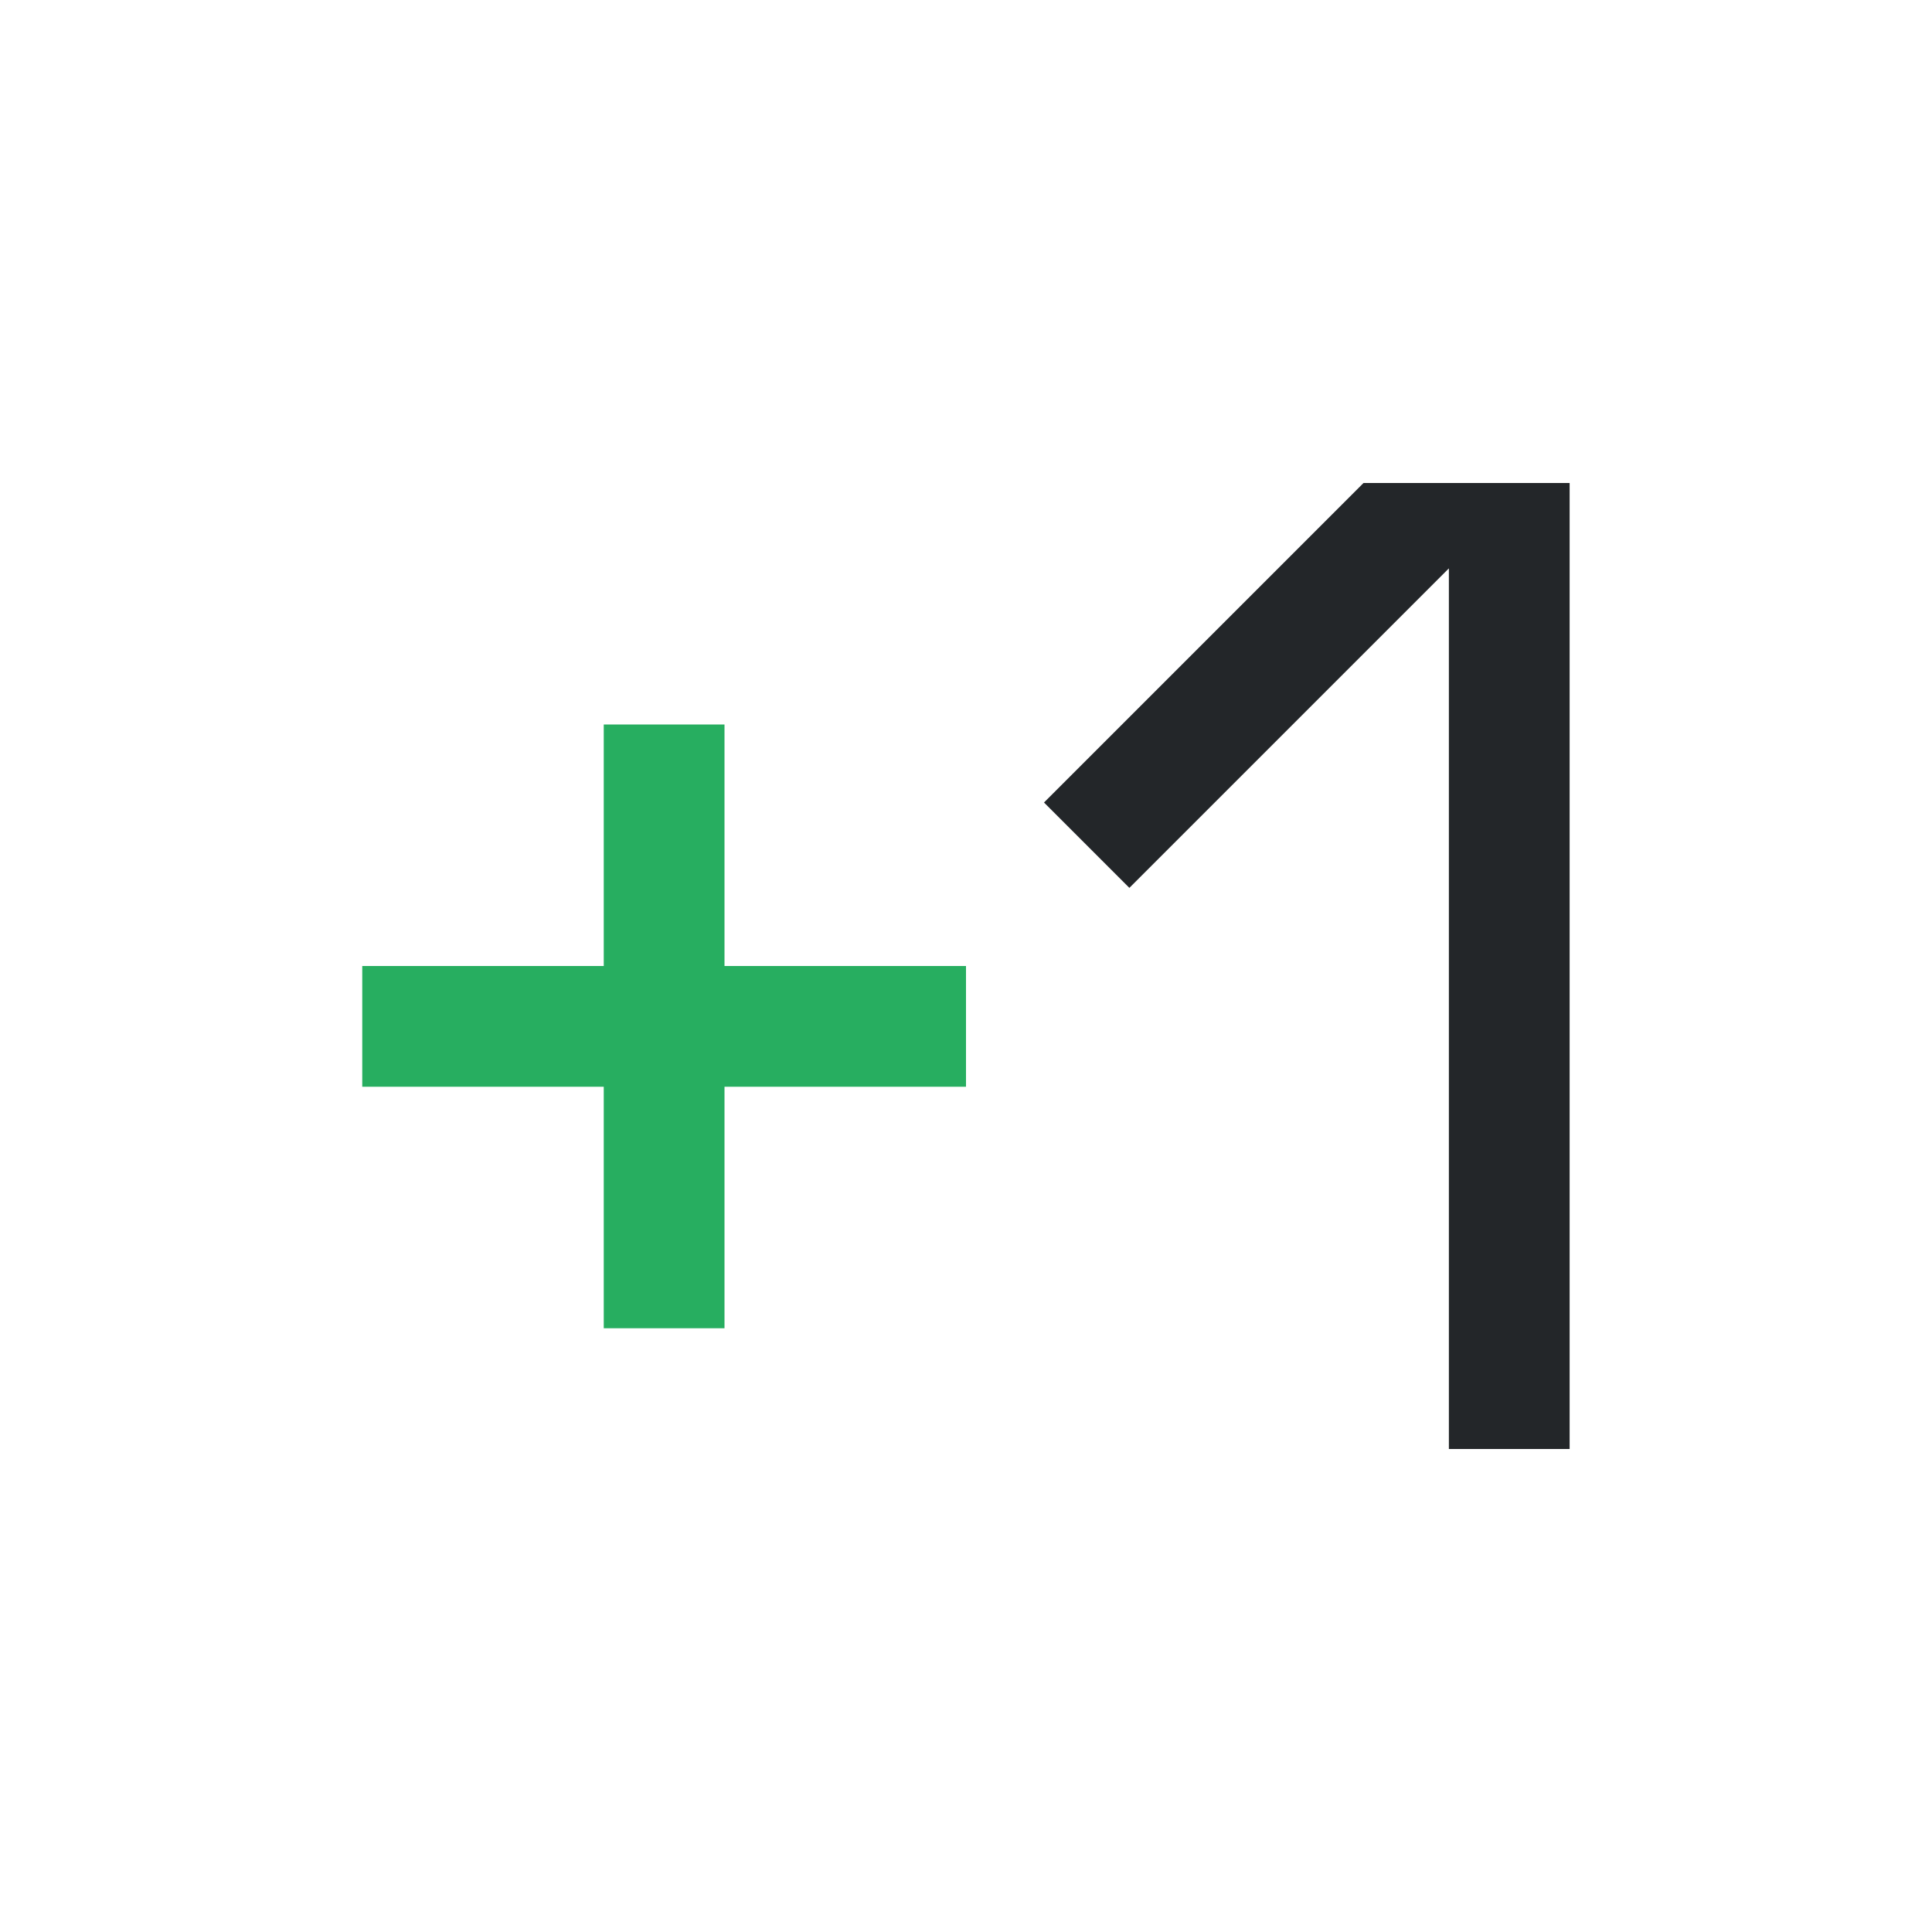
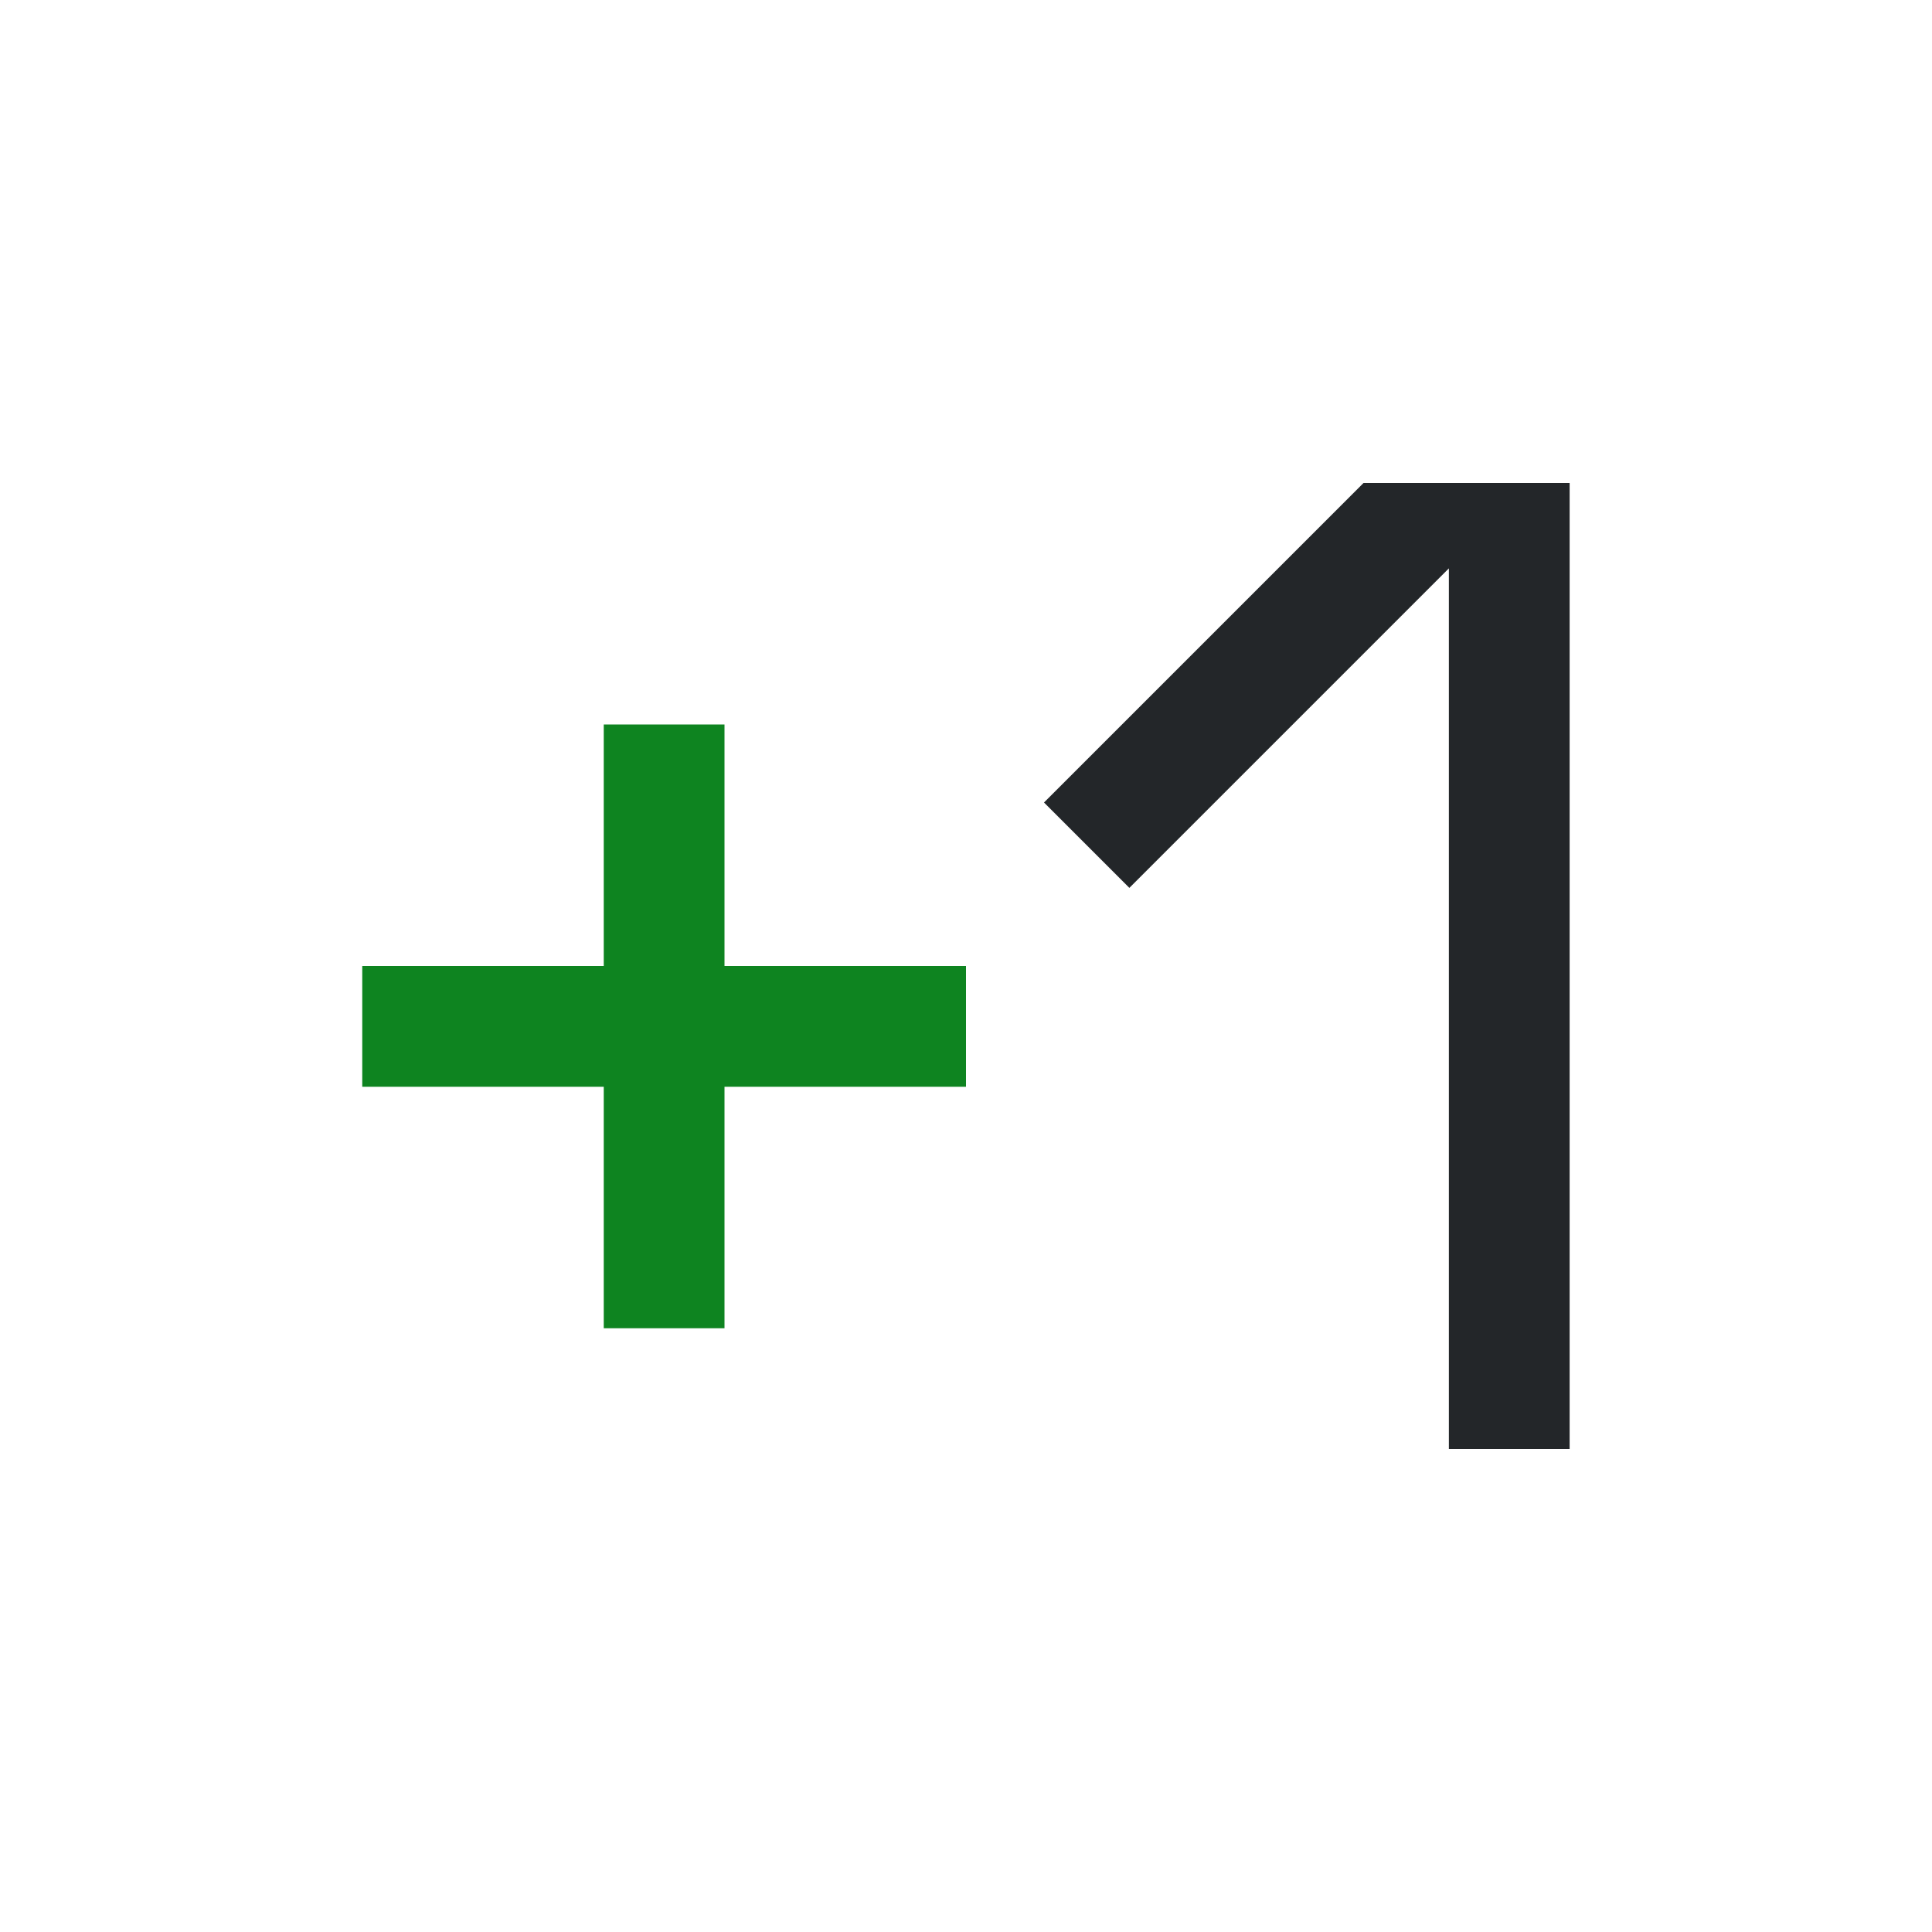
<svg xmlns="http://www.w3.org/2000/svg" viewBox="0 0 16 16">
  <path d="m11.292 4-2.646 2.646.707.707 2.646-2.646v7.293h1v-8h-1z" fill="#232629" />
-   <path d="m5 6v2h-2v1h2v2h1v-2h2v-1h-2v-2z" fill="#27ae60" />
+   <path d="m5 6v2h-2v1h2v2h1v-2h2v-1h-2v-2z" fill="#0e8420" />
</svg>
